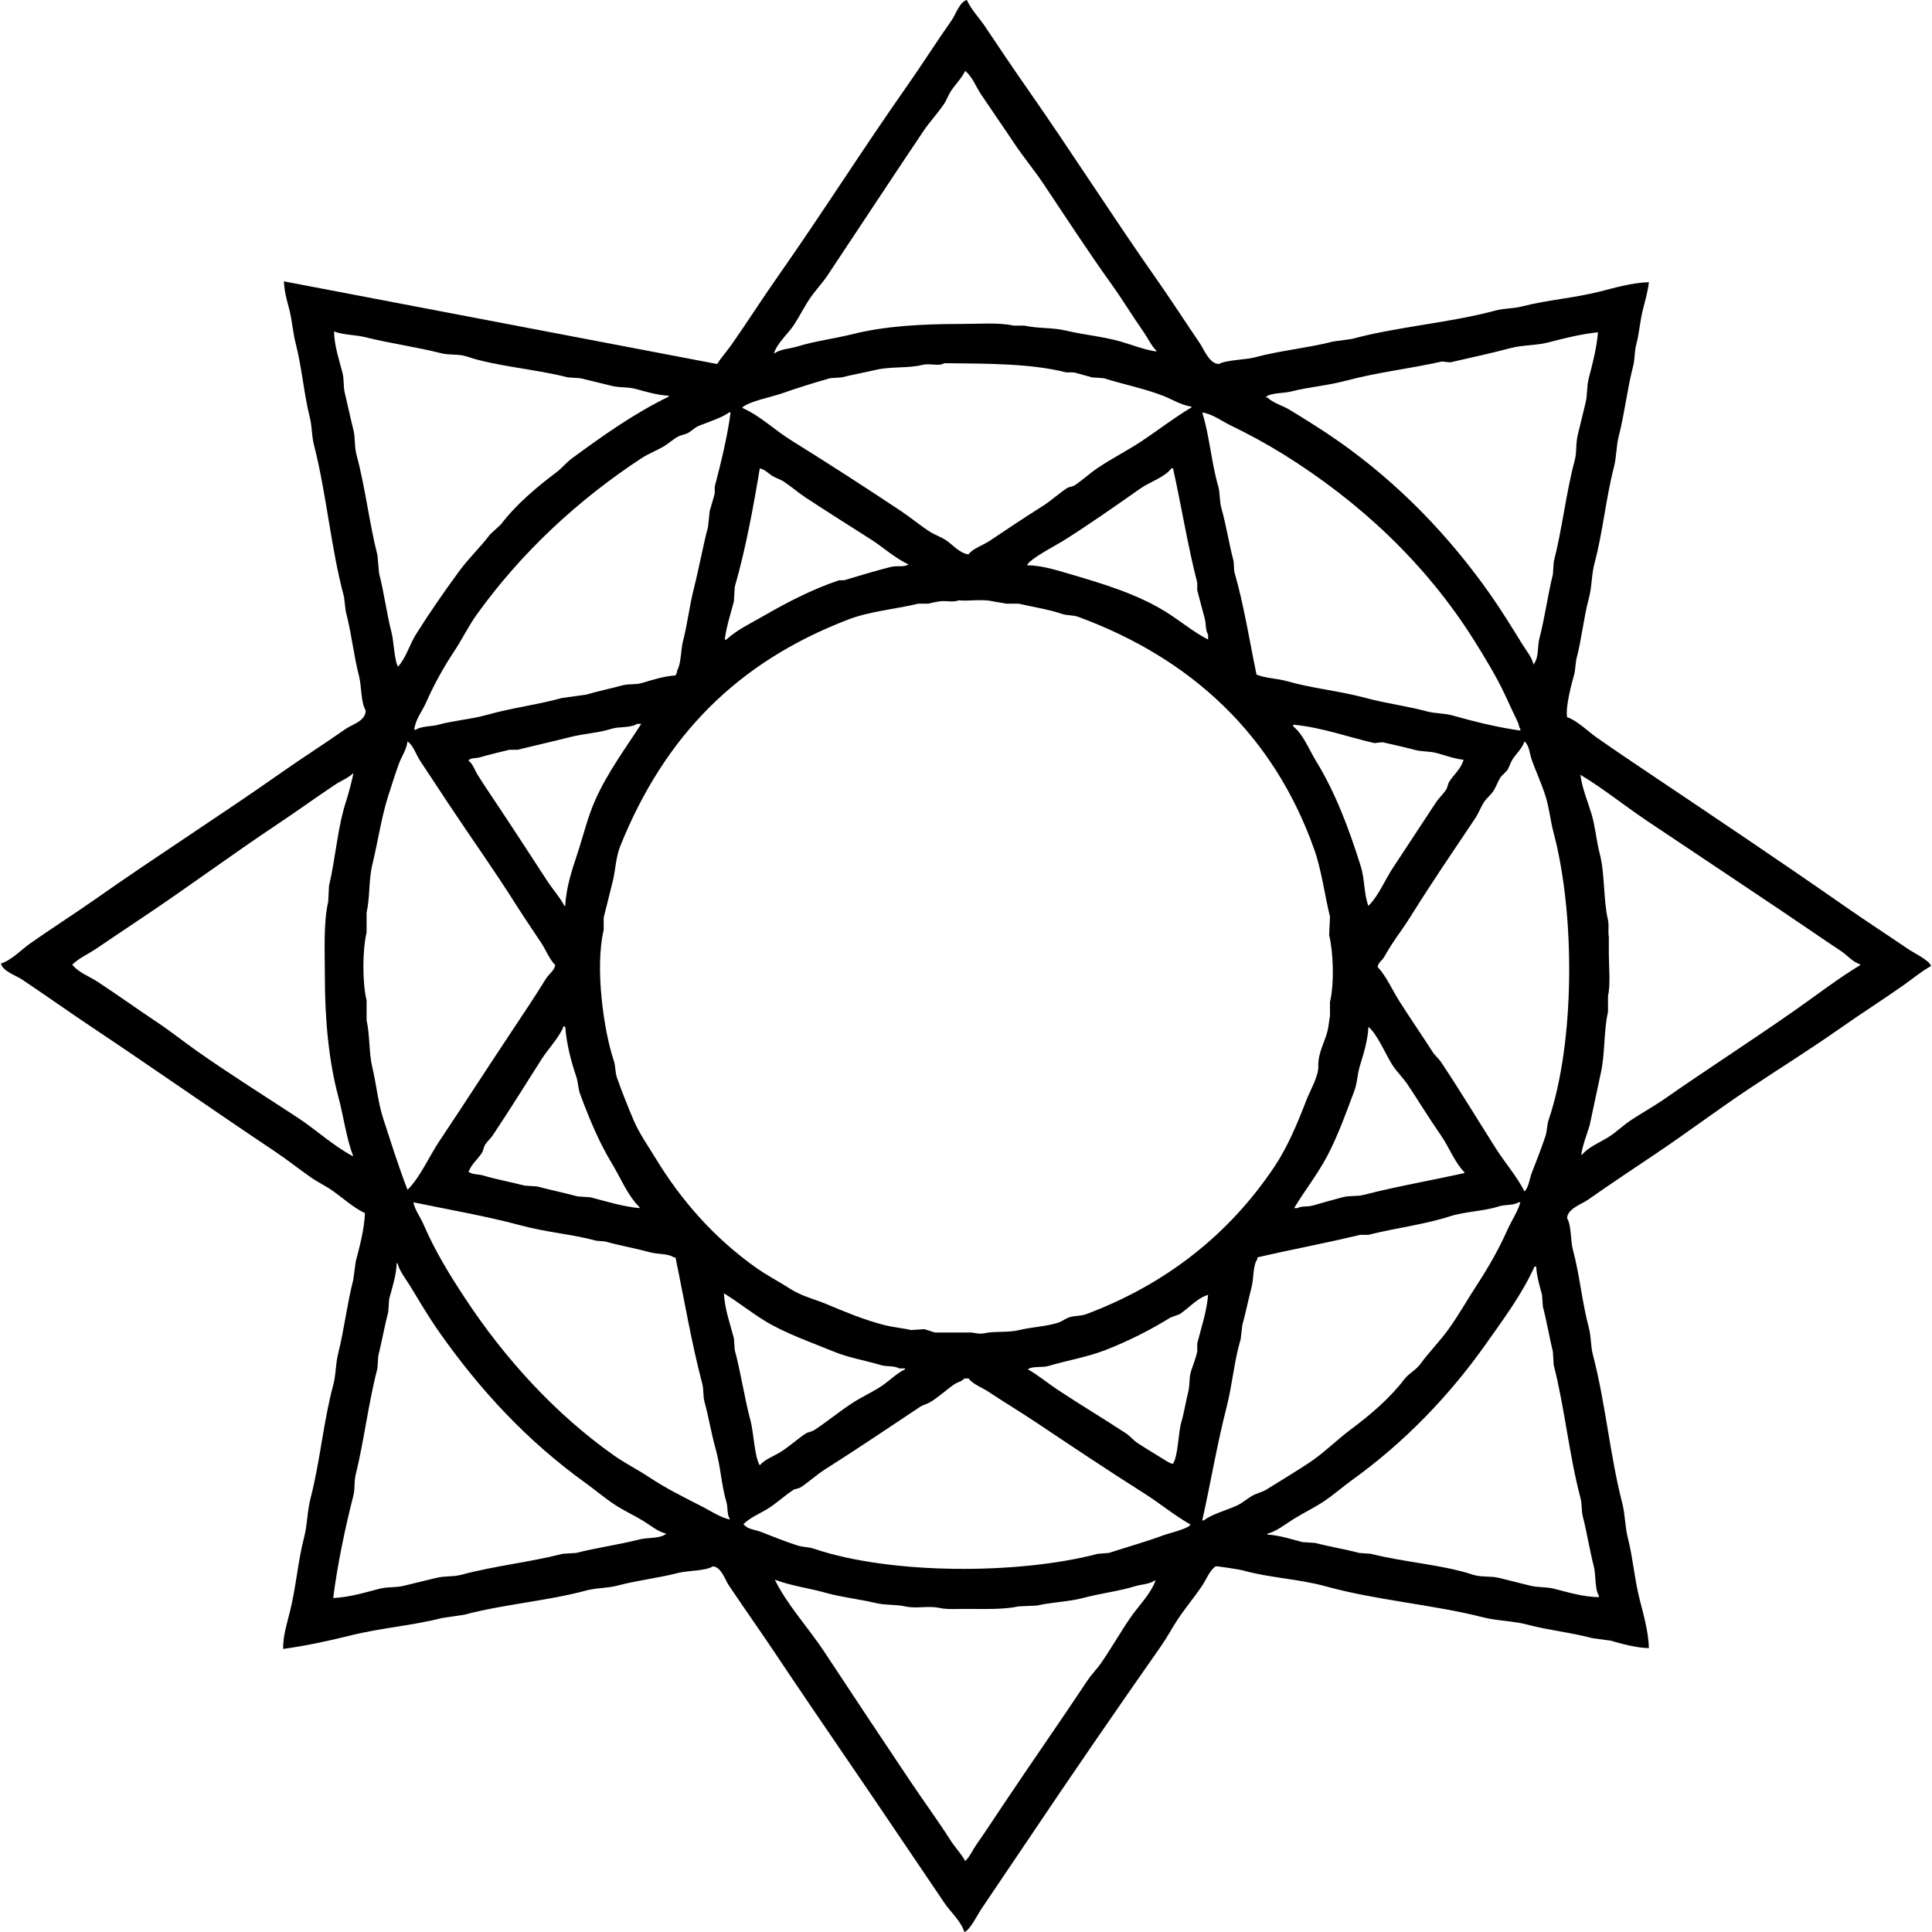
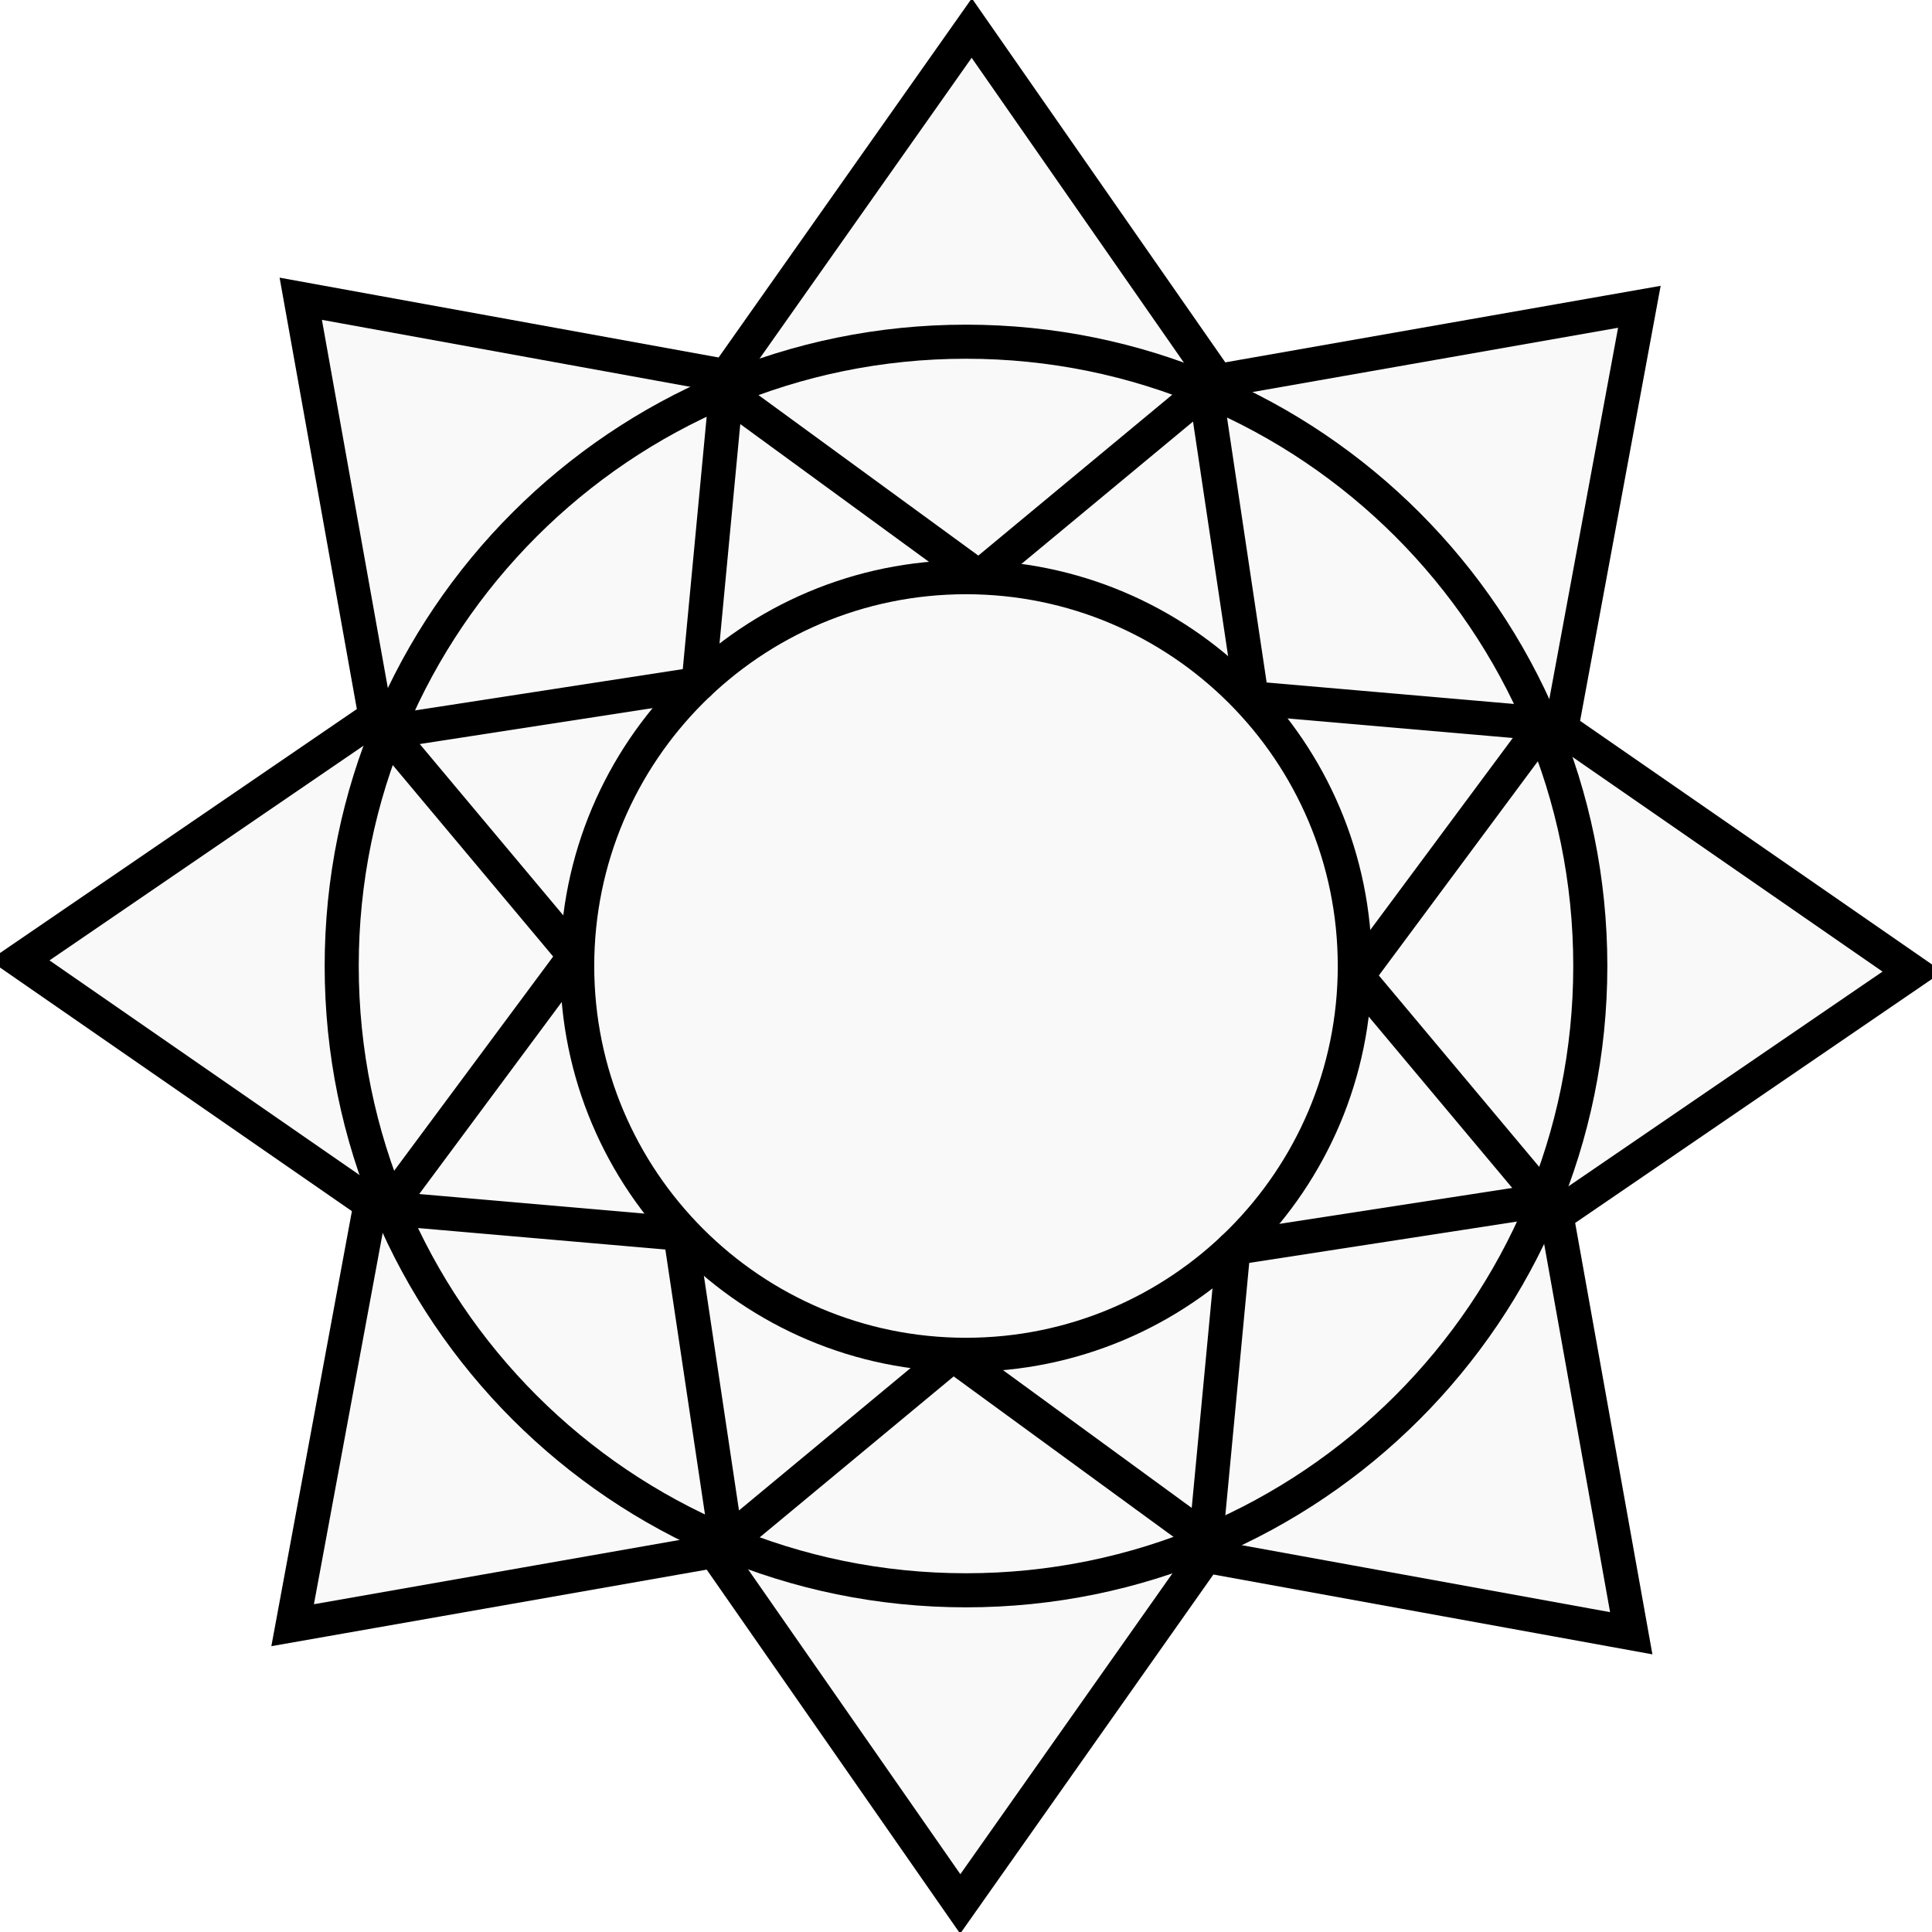
<svg xmlns="http://www.w3.org/2000/svg" width="3118" height="3118" viewBox="0 0 3118 3118" version="1.1" id="svg7">
  <defs id="defs4">
    <style id="style2">
      .cls-1 {
        fill-rule: evenodd;
      }
    </style>
  </defs>
-   <path id="shape_large_1" data-name="shape large 1" class="cls-1" d="m 2661.113,455.44 c -1.49,13.888 -6.06,30.1 -9.43,43.119 -4.99,19.226 -6.07,39.111 -10.78,56.593 -3.5,12.97 -2.01,23.373 -5.39,36.381 -9.26,35.646 -13.73,76.343 -22.91,111.838 -4.58,17.738 -3.48,33.469 -8.08,51.2 -12.81,49.348 -17.78,104.468 -30.99,153.608 -5.35,19.91 -4.11,38.08 -9.43,57.94 -8.39,31.31 -11.8,67.02 -20.21,98.37 q -1.35,10.77 -2.69,21.55 c -4.85,17.46 -14.96,54.15 -12.13,71.42 15.05,4.59 34.43,23.38 47.16,32.34 29.45,20.73 59.51,40.89 88.92,60.63 104.43,70.12 208.61,139.89 311.23,211.55 34.45,24.06 69.39,46.7 103.74,70.07 8.16,5.55 33.95,18.01 36.38,26.95 -15.84,8.81 -30.01,20.82 -44.46,30.99 -33.5,23.56 -68,45.48 -101.05,68.72 -48.78,34.3 -98.52,65.29 -148.21,98.37 -50.59,33.68 -100.4,71.21 -150.9,105.1 -36.81,24.7 -73.33,48.96 -109.13,74.11 -10.1,7.09 -33.09,14.36 -33.68,29.64 7.13,11.76 5.36,36.16 9.43,51.2 10.78,39.88 14.89,85.31 25.6,125.32 4.19,15.64 2.56,28.55 6.74,44.46 20.22,77.07 27.28,161.12 47.15,238.5 5.15,20.05 4.24,37.78 9.43,57.94 8.06,31.31 10.4,65.32 18.87,98.36 6.09,23.8 14.11,51.69 14.82,78.16 -20.23,-0.32 -43.89,-7.01 -61.98,-12.13 q -14.82,-2.025 -29.64,-4.04 c -32.91,-8.89 -70.9,-12.81 -103.74,-21.56 -25.05,-6.67 -47.62,-5.79 -72.76,-12.13 -81.86,-20.65 -171.88,-27.34 -253.3,-49.85 -43.67,-12.08 -90.82,-13.64 -133.38,-25.61 -6.34,-1.78 -43.63,-7.37 -44.46,-6.73 -9.94,7.06 -14.7,20.74 -21.56,30.99 -12.08,18.04 -26.95,35.84 -39.07,53.9 -9.67,14.4 -17.02,28.95 -26.95,43.11 -73.49,104.89 -146.95,211.68 -218.26,318 -24.33,36.27 -48.78,71.95 -72.76,107.8 -5.42,8.1 -18.16,34 -26.94,36.38 -5.37,-17.61 -22.67,-32.69 -32.34,-47.16 -20.7,-30.99 -41.57,-61.24 -61.98,-91.63 -69.75,-103.84 -141.04,-206.28 -210.18,-309.91 -24.86,-37.26 -50.82,-73.77 -75.45,-110.49 -6.35,-9.47 -12.03,-29.4 -25.6,-30.99 -12.48,7.81 -40.33,6.57 -56.58,10.78 -30.94,8.01 -66.27,11.99 -97.01,20.21 -17.94,4.79 -33.46,3.31 -51.2,8.08 -63.35,17.06 -133.27,22.1 -196.708,39.08 q -18.187,2.7 -36.378,5.39 c -47.771,12.31 -98.789,15.91 -148.205,28.3 -33.978,8.51 -72.395,16.72 -107.785,21.55 -0.23,-20.92 6.192,-41.14 10.778,-59.28 10.146,-40.13 12.9,-81.31 22.9,-119.93 5.717,-22.07 5,-42.39 10.778,-64.67 15.2,-58.66 20.691,-123.46 36.378,-181.91 4.82,-17.96 3.53,-33.09 8.084,-51.2 9.514,-37.85 14.5,-80.79 24.251,-118.58 q 2.022,-14.82 4.042,-29.64 c 6.117,-23.83 13.875,-51.59 14.821,-78.15 -18.874,-9.03 -35.82,-24.63 -52.546,-36.39 -11.493,-8.08 -23.554,-13.51 -35.03,-21.56 -19.134,-13.41 -38.542,-28.81 -57.935,-41.77 -98.7,-65.93 -195.481,-133.89 -293.715,-199.42 -38.679,-25.8 -76.328,-52.69 -114.522,-78.15 -9.527,-6.35 -31.057,-13.26 -33.683,-25.6 17.189,-5.24 33.159,-22.49 47.156,-32.34 34.851,-24.52 70.68,-47.22 105.091,-71.42 98.846,-69.51 200.69,-134.32 299.1,-203.46 34.888,-24.51 70.657,-47.23 105.09,-71.42 10.858,-7.62 31.745,-12.15 32.336,-29.64 -7.9,-12.01 -6.621,-39.21 -10.778,-55.25 -8.678,-33.46 -12.584,-71.66 -21.558,-105.1 q -1.347,-11.445 -2.694,-22.9 c -21.349,-79.16 -28.122,-165.76 -48.5,-245.239 -4.075,-15.892 -2.768,-28.65 -6.736,-44.466 -9.656,-38.486 -12.576,-79.738 -22.905,-119.923 -4.523,-17.6 -5.624,-37.217 -10.778,-56.593 -3.491,-13.121 -7.516,-27.238 -8.084,-43.118 l 699.265,133.4 c 6.53,-10.75 15.76,-20.828 22.9,-30.991 25.46,-36.2 48.99,-73.409 74.11,-109.144 71.01,-101.033 136.81,-205.25 207.48,-305.871 25.41,-36.166 48.98,-73.368 74.11,-109.143 6.19,-8.816 12.81,-29.665 24.25,-32.339 7.31,15.957 20.23,29.045 29.64,43.118 22.85,34.2 45.49,67.854 68.71,101.059 70.79,101.215 136.8,205.242 207.49,305.871 24.1,34.317 46.66,69.447 70.06,103.754 7.02,10.293 15.34,33.322 30.99,33.686 11.14,-6.635 42.99,-6.739 57.93,-10.779 40.6,-10.979 86.18,-15.169 126.65,-25.6 l 29.64,-4.042 c 74.72,-20.132 156.87,-25.732 231.74,-45.813 15.01,-4.026 27.99,-2.845 43.11,-6.738 40.73,-10.485 84.5,-13.474 126.65,-24.254 23.87,-6.106 51.78,-14.089 78.15,-14.824 z m -1103.46,-340.9 c -5.76,11.742 -15.87,21.878 -22.9,32.339 -4.51,6.7 -6.26,13.329 -10.78,20.212 -9.93,15.107 -23.56,29.393 -33.68,44.466 -52.37,78 -102.84,154.831 -154.94,233.109 -7.88,11.826 -18.75,23.285 -26.95,35.033 -10.13,14.513 -17.19,29.618 -26.95,44.466 -9.5,14.459 -26.57,28.592 -32.33,45.813 h 1.34 c 9.12,-6.769 24.5,-7.1 36.38,-10.779 28.48,-8.825 58.36,-12.3 90.27,-20.212 51.67,-12.815 110.55,-16.157 173.81,-16.169 28.03,-0.006 60.93,-2.671 84.88,2.695 h 17.51 c 21.65,4.882 45.25,2.782 67.37,8.084 28.76,6.894 59.15,9.422 87.57,17.517 18.3,5.211 38.34,13.339 57.94,16.17 v -1.348 c -8.45,-8.394 -13.24,-19.695 -20.21,-29.644 -17.77,-25.338 -34.23,-52.587 -52.55,-78.152 -38.1,-53.188 -73.74,-108.151 -110.48,-163.041 -14.18,-21.189 -31.63,-42.026 -45.81,-63.331 -18.1,-27.208 -36.1,-52.936 -53.89,-79.5 -8,-11.954 -14.32,-29.134 -25.6,-37.733 z m -1018.57,420.4 c 0.374,22.922 8.376,46.356 13.473,66.025 3.28,12.654 0.94,20.727 4.042,33.686 4.47,18.67 8.958,40.283 13.473,57.94 3.874,15.148 1.349,26.837 5.39,41.771 13.9,51.382 20.645,110.47 33.683,161.69 q 1.347,14.82 2.694,29.65 c 8.026,30 12.2,65.07 20.21,95.67 3.413,13.04 4.59,47.19 10.779,55.24 v -1.34 c 12.551,-13.76 18.258,-35.24 28.293,-51.21 22.088,-35.14 45.729,-69.25 70.061,-102.4 15.17,-20.67 34.28,-38.69 49.852,-59.29 q 8.76,-8.085 17.51,-16.17 c 23.87,-31.56 57.21,-59.789 88.93,-83.543 8.85,-6.631 16.65,-16.331 25.6,-22.907 48.82,-35.874 99.7,-72.211 156.28,-99.711 v -1.348 c -17.26,-0.856 -37.19,-6.452 -52.54,-10.779 -14.24,-4.015 -25.72,-1.578 -40.42,-5.39 -15.19,-3.937 -34.07,-8.16 -49.85,-12.127 l -20.21,-1.347 c -51.9,-13.521 -115.3,-17.6 -163.026,-33.687 -13.479,-4.543 -27.6,-1.75 -41.767,-5.39 -37.709,-9.69 -83.05,-16.019 -121.259,-25.6 -17.378,-4.36 -35.687,-3.563 -51.198,-9.433 z m 2039.84,1.347 c -26.18,2.608 -55.35,9.809 -79.49,16.17 -20.84,5.489 -41.07,3.886 -61.98,9.432 -30.32,8.045 -67.43,16.211 -97.01,22.906 l -13.47,-1.347 c -49.69,11.288 -105.17,17.567 -154.94,30.991 -29.36,7.92 -60.73,10.259 -88.92,17.517 -10.84,2.79 -35.82,2.048 -40.42,9.432 h 2.69 c 9.5,9.327 24.73,13.072 36.38,20.212 26.69,16.356 53.92,33.19 79.49,51.2 95.36,67.163 176.75,151 243.87,246.579 18.01,25.66 34.12,51.87 51.19,79.5 6.33,10.23 15.4,21.02 18.87,33.69 1.08,-1.38 0.47,-0.37 1.34,-2.69 7.15,-10.79 4.33,-25.98 8.09,-40.43 8.64,-33.18 13.38,-69.72 21.55,-102.4 l 1.35,-20.22 c 13.54,-52.19 19.73,-111.01 33.69,-163.037 4.08,-15.228 1.34,-27.2 5.38,-43.119 3.83,-15.046 8.18,-34.028 12.13,-49.856 3.7,-14.858 1.62,-25.769 5.39,-40.423 5.87,-22.8 12.71,-48.116 14.82,-74.107 z m -1054.95,49.856 c -8.39,5.539 -23.17,-0.246 -35.03,2.7 -23.31,5.778 -51.33,2.394 -75.45,8.084 -17.5,4.128 -39,8 -55.24,12.128 l -18.86,1.347 c -24.99,7.17 -53.63,16.062 -76.8,24.254 -18.45,6.522 -51.68,12.278 -64.67,22.907 l 1.35,1.347 c 27.77,12.494 51.45,35.418 76.79,51.2 60.56,37.717 118.74,75.178 177.85,114.534 15.64,10.41 31.19,23.61 47.16,33.69 8.44,5.33 17.36,8.03 25.59,13.47 10.44,6.9 22.07,21.16 36.38,22.91 6.94,-9.56 23.76,-14.9 33.68,-21.56 28.44,-19.08 56.61,-37.89 86.23,-56.6 13.77,-8.69 26.79,-21.02 40.42,-29.639 q 4.725,-1.347 9.43,-2.695 c 12.9,-8.134 25.18,-19.776 37.73,-28.3 24.09,-16.358 48.47,-28.347 72.75,-44.466 26.14,-17.346 52.1,-37.688 79.5,-53.9 v -1.348 c -15.95,-2.112 -32.05,-12.177 -45.81,-17.517 -30.58,-11.862 -64.36,-18.4 -95.66,-28.3 l -18.86,-1.347 c -8.82,-2.261 -20.52,-5.9 -29.65,-8.085 h -12.12 c -57.81,-14.525 -126.59,-14.045 -196.71,-14.814 z m -347.61,79.5 c -8.25,7.269 -36.48,16.789 -48.5,21.56 -5.69,2.257 -11.2,7.738 -16.17,10.779 -5.7,3.49 -11.33,3.5 -17.51,6.738 -7.15,3.745 -14.66,10.6 -21.56,14.821 -12.86,7.872 -25.32,12.069 -37.73,20.212 -102.9,67.57 -194.17,152.76 -265.419,251.97 -13.744,19.14 -23.17,39.38 -36.377,59.29 a 548.16,548.16 0 0 0 -45.809,83.54 c -6.1,13.92 -16.435,25.31 -18.862,43.12 h 2.694 c 9.35,-6.15 24.47,-4.82 36.378,-8.08 24.869,-6.83 53.766,-8.88 79.492,-16.17 38.123,-10.81 82.343,-16.41 119.913,-26.95 q 19.53,-2.7 39.07,-5.39 c 18.01,-5.37 39.98,-9.95 57.93,-14.82 12.28,-3.33 21.17,-0.72 32.34,-4.05 16.11,-4.8 35.45,-11.09 53.89,-12.12 1.65,-3.08 2.21,-3.04 2.7,-8.09 6.54,-10.49 5.87,-33.47 9.43,-47.16 7.16,-27.56 10.11,-55.58 17.51,-84.89 8.01,-31.7 14.66,-68.32 22.91,-99.71 q 1.35,-12.795 2.69,-25.6 c 2.29,-8.08 5.94,-19.6 8.09,-28.3 v -10.777 c 9.75,-37.678 20.32,-79.472 25.6,-119.924 h -2.7 z m 763.93,0 c 11.74,38.155 14.83,81.116 25.6,118.576 3.68,12.8 1.73,23.724 5.39,36.384 7.4,25.56 12.07,56.37 18.86,82.19 2.33,8.87 0.17,14.11 2.7,22.91 14.75,51.31 23.9,109.66 35.03,163.04 14.86,6.12 32.71,5.87 49.85,10.78 39.82,11.41 84.5,15.55 126.65,26.95 31.5,8.52 67.06,13.14 98.35,21.56 14.79,3.98 27.16,2.62 41.77,6.73 33.41,9.41 72.68,19.3 109.13,24.26 v -2.7 c -2.47,-2.95 -2.14,-6.87 -4.04,-10.78 -6.92,-14.21 -13.29,-28.15 -20.21,-43.11 -13.62,-29.48 -33.87,-62.8 -51.2,-90.28 -77.46,-122.83 -183.54,-222.25 -307.19,-299.137 -27.61,-17.168 -55.31,-32.071 -86.23,-47.161 -13.71,-6.695 -27.34,-17.421 -44.46,-20.213 z m -714.08,90.28 c -10.67,64.22 -23.14,131.27 -40.42,191.34 q -0.675,11.445 -1.34,22.9 c -4.98,19.58 -11.98,40.31 -14.83,61.99 h 2.7 c 17.18,-15.86 38.24,-25.59 59.28,-37.73 36.94,-21.33 78.99,-43.43 122.61,-57.94 h 8.08 c 23.57,-7.04 50.05,-15.17 75.45,-21.56 10.37,-2.61 21.09,1.09 28.3,-4.04 -22.21,-10.49 -40.59,-27.63 -60.63,-40.43 -35.5,-22.65 -69.93,-44.25 -105.1,-67.37 -11.66,-7.67 -23.32,-17.853 -35.03,-25.6 -6.23,-4.13 -12.39,-5.467 -18.86,-9.432 -6.35,-3.894 -11.78,-10.402 -20.21,-12.129 z m 664.23,0 c -10.77,14.413 -34.96,21.91 -49.85,32.34 -40.38,28.29 -83.66,58.86 -125.3,84.89 -12.46,7.78 -52.48,28.2 -57.94,39.07 24.9,0.26 50.6,8.73 71.41,14.83 55.6,16.27 106.19,32.05 150.9,59.28 23.52,14.33 45.81,33.44 70.06,45.82 v -8.09 c -4.61,-6.94 -2.91,-16.07 -5.39,-25.6 -3.8,-14.65 -8.46,-31.49 -12.12,-45.81 v -12.13 c -15.37,-59.8 -25.45,-123.2 -39.08,-184.6 z m -343.57,212.9 c -5.67,3.32 -18.84,0.88 -26.94,1.34 -6.92,0.4 -16.19,2.73 -21.56,4.05 h -16.17 c -39.2,9.39 -77.97,12.11 -113.17,25.6 -179.45,68.74 -296.41,188.17 -367.82,365.16 -7.47,18.52 -7.75,38.35 -12.13,56.59 -4.4,18.35 -9.98,39.54 -14.82,59.29 v 20.21 c -14.6,61.09 0.47,163.82 16.17,210.2 3.46,10.2 1.86,18.3 5.39,28.3 7.94,22.49 17.38,46.23 26.95,68.72 8.95,21.04 23.53,41.68 35.03,60.63 42.65,70.3 95.93,129.64 161.68,176.52 17.97,12.81 38.21,23.15 56.58,35.03 17.34,11.22 38.31,16.04 57.94,24.26 28.91,12.1 59.61,25.1 92.96,33.68 14.64,3.77 30.18,4.95 43.12,8.09 l 21.55,-1.35 c 4.83,1.08 12.44,4.21 17.52,5.39 h 59.28 c 4.12,0.61 12.72,2.69 18.86,1.35 18.68,-4.07 39.18,-0.72 57.94,-5.39 19.31,-4.81 44.07,-5.63 63.32,-12.13 4.46,-1.5 11.73,-6.53 16.17,-8.08 9.97,-3.48 18.66,-1.79 28.29,-5.39 130.1,-48.71 231.31,-130.02 303.15,-237.15 22.14,-33.03 37.24,-69.59 52.55,-109.15 5.84,-15.11 19.31,-37.27 18.86,-53.9 -0.58,-21.42 10.26,-38.49 14.82,-56.59 2.29,-9.09 2.39,-16.94 4.04,-24.25 v -22.91 c 7.15,-29.99 5.41,-79.99 -1.35,-107.8 l 1.35,-29.64 c -9,-36.74 -13.43,-74.91 -25.6,-109.14 -65.38,-183.91 -197.48,-307.23 -379.94,-374.59 -9.82,-3.63 -18.31,-1.9 -28.3,-5.39 -19.35,-6.78 -46.41,-10.95 -68.71,-16.17 h -20.21 c -6.33,-1.4 -16.69,-2.68 -22.9,-4.05 -16.56,-3.641 -38.8,0.489 -53.9,-1.341 z m -518.71,199.42 c -10.58,6.96 -28.72,3.87 -41.77,8.08 -20.61,6.66 -43.84,7.38 -67.37,13.48 -26.23,6.8 -57.1,13.58 -83.53,20.21 h -13.47 c -14.45,3.68 -32.75,7.79 -47.159,12.13 -6.257,1.88 -15.672,0.47 -18.863,5.39 7.482,5.52 9.753,14.82 14.821,22.9 10.541,16.82 22.3,34.2 33.681,51.21 26.73,39.92 52.67,80.58 79.49,121.27 8.54,12.95 19.64,25.06 26.95,39.07 h 1.35 c 1.07,-28.64 10.97,-58.54 18.86,-82.19 10.7,-32.09 16.82,-60.18 29.64,-88.93 19.77,-44.36 49.02,-83.63 74.1,-122.62 z m 1058.99,1.35 v 2.69 c 16.48,13.39 24.97,36.65 36.38,55.25 31.08,50.68 52.97,107.83 72.75,171.12 6.35,20.31 4.72,43.56 12.13,63.33 0.45,-0.45 0.9,-0.89 1.34,-1.34 15.03,-15.31 25.59,-40.73 37.73,-59.29 23.07,-35.26 46.64,-70.56 70.06,-106.45 4.46,-6.83 11.74,-13.44 16.17,-20.21 2.77,-4.24 2.62,-9.23 5.39,-13.48 7.32,-11.21 18.87,-20.48 22.9,-35.03 -14.58,-1.48 -29.67,-7.21 -43.11,-10.78 -13.24,-3.52 -23.13,-1.78 -36.38,-5.39 -15.06,-4.1 -35.31,-8.49 -51.2,-12.13 l -13.47,1.35 c -39.84,-9.101 -86.52,-25.861 -130.69,-29.641 z m -1429.506,26.949 c -1.5,13.29 -9.576,24.37 -13.473,35.03 -6.423,17.56 -12.241,36.12 -17.515,52.55 -11.227,34.98 -16.689,74.06 -25.6,110.49 -6.342,25.93 -3.66,52.73 -9.432,78.15 v 32.34 c -6.825,27.86 -6.986,81.23 0,109.15 v 32.33 c 5.643,24.96 3.332,51.36 9.432,76.81 6.255,26.1 9.052,56.27 17.515,82.19 12.678,38.84 24.752,77.53 39.072,114.54 l 1.347,-1.35 c 18.851,-18.79 34.361,-53.66 49.851,-76.81 39.289,-58.7 77.692,-118.46 117.218,-177.86 18.63,-28 37.09,-55.6 55.24,-84.89 4.4,-7.1 12.85,-12.26 14.82,-21.56 -9.89,-10.1 -14.92,-24.31 -22.91,-36.38 -13.92,-21.05 -27.94,-41.44 -41.76,-63.33 -34.68,-54.92 -73.308,-108.9 -109.135,-163.04 -15.152,-22.9 -29.732,-45.12 -44.461,-67.37 -6.653,-10.06 -10.481,-24.17 -20.209,-30.99 z m 1802.716,0 c -3.4,10.66 -13.07,19.57 -18.87,28.29 -4.01,6.04 -5.29,12.73 -9.43,18.87 l -9.43,9.43 c -5.14,7.28 -7.29,15.15 -12.12,22.91 -3.9,6.25 -10.8,11.61 -14.83,17.51 -5.97,8.75 -9.03,18.31 -14.82,26.95 -34.82,52.03 -70.25,103.86 -103.74,157.65 -13.83,22.22 -30.07,42.29 -43.11,66.03 -3.28,5.96 -9.16,8.48 -10.78,16.17 14.32,15.46 23.6,37.16 35.03,55.24 17.19,27.21 36.14,54.41 53.89,82.2 3.56,5.56 9.84,10.72 13.47,16.17 31.03,46.55 58.87,92.93 88.93,140.13 14.41,22.63 33.26,44.02 45.81,68.72 0.45,-0.45 0.89,-0.9 1.34,-1.35 6.08,-8.23 6.72,-19.31 10.78,-29.64 7.09,-18.01 15.26,-39.12 21.56,-57.94 3.2,-9.57 2.06,-17.12 5.39,-26.95 42.16,-124.45 43.01,-329.91 8.08,-462.17 -5.88,-22.28 -6.84,-39.7 -13.47,-60.64 -5.86,-18.52 -15.13,-38.98 -21.56,-56.59 -4.03,-11.05 -4.11,-24.2 -12.12,-30.99 z m -1890.292,51.2 c -8.319,8.19 -19.687,12.2 -29.641,18.86 -31.445,21.06 -62.285,43.35 -94.312,64.68 -71.909,47.9 -142.424,100.34 -214.224,148.22 -26.456,17.64 -52.266,35.23 -78.144,52.55 -12.693,8.5 -27.529,14.67 -37.725,25.6 h 1.347 c 9.69,12.06 27.246,18.29 40.42,26.95 32.309,21.25 64.186,44.17 97.007,66.03 21.232,14.14 42.425,31.13 63.324,45.81 53.666,37.69 108.1,71.75 163.025,107.8 29.524,19.37 57.165,45.48 88.923,61.98 -11.488,-30.66 -15.144,-62.84 -24.251,-97.02 -15.382,-57.71 -21.543,-124.03 -21.557,-195.38 -0.009,-40.97 -2.4,-84.26 5.389,-118.57 q 0.673,-12.81 1.347,-25.61 c 11.055,-47.18 13.893,-96.24 28.294,-138.78 2.223,-6.57 11.672,-41.63 10.778,-43.12 z m 1980.562,2.69 c 2.32,20.47 11.68,42.89 17.51,61.99 6.48,21.19 8.09,43.91 13.47,64.67 8.91,34.36 5.43,72.4 13.48,107.8 1.89,8.32 -0.17,20.28 1.35,26.95 v 26.95 c 0,21.73 2.99,49.47 -1.35,68.72 v 25.6 c -7.48,33.13 -4.29,68.46 -12.13,101.06 q -8.76,41.085 -17.51,82.19 c -4.52,14.79 -11.18,31.16 -13.48,47.16 h 1.35 c 10.52,-13.01 30.24,-20.24 44.46,-29.64 11.49,-7.59 22.35,-18.03 33.69,-25.6 18.53,-12.39 37.02,-22.34 55.24,-35.04 69.28,-48.31 140.54,-94.04 210.18,-142.83 34.46,-24.14 68.81,-50.81 105.09,-72.76 v -1.34 c -12.36,-3.97 -21.11,-15.03 -30.99,-21.56 -33.92,-22.46 -66.54,-45.21 -99.7,-67.38 -70.86,-47.36 -140.52,-94.18 -211.53,-141.48 -36.36,-24.22 -71.35,-52.78 -109.13,-75.46 z m -1641.04,405.59 c -4.47,14.77 -26.37,38.88 -35.03,52.55 -26.55,41.91 -52.08,82.79 -79.49,123.96 -3.24,4.87 -8.986,9.76 -12.125,14.82 -2.686,4.34 -2.606,9.22 -5.39,13.48 -6.645,10.17 -17.163,18.37 -21.557,30.99 h 1.348 c 6.321,4.21 14.534,2.84 22.9,5.39 20.11,6.13 45.59,10.67 66.02,16.17 l 20.21,1.35 c 20.53,5.27 45.51,10.8 66.02,16.17 q 10.1,0.675 20.21,1.34 c 24.08,6.22 53.12,15.23 79.49,17.52 v -1.35 c -20.15,-20.14 -30.47,-47.55 -45.81,-72.76 -19.69,-32.35 -35.75,-71.28 -49.85,-109.14 -3.87,-10.4 -3.09,-18.91 -6.74,-29.65 -7.84,-23.08 -15.39,-51.3 -17.51,-79.5 -0.896,-0.45 -1.796,-0.89 -2.696,-1.34 z m 1298.82,1.34 c -0.82,21.02 -8.05,44.48 -13.48,61.99 -4.6,14.83 -4.16,27.7 -9.43,41.77 -13,34.73 -26.17,71.29 -43.11,103.75 -15.48,29.65 -36.95,56.65 -53.89,84.89 h 5.39 c 6.36,-3.81 16.34,-1.81 24.25,-4.04 15.33,-4.33 33.08,-9.5 48.5,-13.48 12.92,-3.33 22.28,-0.73 35.03,-4.04 51.22,-13.3 109.04,-23.28 161.68,-35.03 v -1.35 c -15.94,-16.15 -24.6,-40.44 -37.73,-59.29 -18.51,-26.58 -35.53,-54.61 -53.89,-82.19 -7.01,-10.54 -17.34,-20.44 -24.25,-30.99 -9.99,-15.26 -25.93,-52.78 -39.07,-61.99 z m -1541.335,282.97 c 3.093,13.73 11.274,23.64 16.168,35.03 18.966,44.14 42.595,82.29 67.366,119.93 64.031,97.27 145.531,186.68 239.821,253.32 18.36,12.97 37.64,22.45 56.59,35.03 28,18.58 56.04,32.34 87.57,48.51 13.33,6.83 26.9,16.29 43.12,20.21 v -1.35 c -4.62,-6.5 -2.81,-18.34 -5.39,-26.95 -8.11,-27.02 -9.31,-57.59 -17.52,-86.23 -6.48,-22.65 -11.1,-51.18 -17.51,-74.11 -3.21,-11.5 -1.07,-19.71 -4.04,-30.99 -17.27,-65.54 -29.01,-135.73 -43.12,-203.47 h -2.69 c -9.05,-6.43 -25.94,-4.86 -37.73,-8.08 -22.58,-6.18 -49.55,-11.01 -72.75,-17.52 l -14.82,-1.35 c -38.42,-10.4 -80.08,-13.51 -119.91,-24.25 -57.119,-15.4 -116.116,-25.46 -175.155,-37.73 z m 1783.845,0 c -9.02,5.62 -21.06,3.08 -32.33,6.74 -23.91,7.74 -54.15,8.02 -79.49,16.17 -41.63,13.38 -87.29,18.55 -130.69,29.64 h -13.48 c -53.32,13.01 -111.79,23.81 -165.72,36.38 v 2.7 c -7.83,11.91 -5.35,30.31 -9.43,45.81 -4.78,18.2 -9.67,42.31 -14.82,60.63 q -1.35,11.46 -2.69,22.91 c -10.6,35.08 -13.25,72.96 -22.91,110.49 -15.15,58.9 -25.67,122.13 -39.07,181.91 h 2.7 c 10.93,-9.4 39.22,-17.32 53.89,-24.26 7.53,-3.56 15.86,-10.55 22.9,-14.82 7.97,-4.83 16.49,-5.93 24.25,-10.78 22.74,-14.18 46.09,-28.16 68.72,-43.12 23.96,-15.84 44.73,-37.02 67.36,-53.9 30.99,-23.1 62.95,-50.09 86.23,-80.84 6.86,-9.06 18.88,-15.06 25.6,-24.26 14.44,-19.73 31.75,-37.03 45.81,-56.59 16.75,-23.31 29.9,-47.05 45.81,-71.41 18.46,-28.27 35.26,-57.4 49.85,-90.28 5.94,-13.39 15.96,-27.64 20.21,-43.12 z m -1913.187,638.69 c 25.914,-1.14 51.84,-9.05 74.1,-14.82 15,-3.89 26.378,-1.38 41.767,-5.39 15.417,-4.02 34.861,-8.3 49.851,-12.13 15.149,-3.87 26.827,-1.36 41.767,-5.39 51.68,-13.93 111.07,-20.34 163.03,-33.68 l 21.55,-1.35 c 31.78,-8.23 68.59,-13.23 101.05,-21.56 15.35,-3.94 33.68,-1 44.46,-9.43 -13.79,-3.46 -25.42,-13.48 -36.37,-20.22 -15.97,-9.81 -31.73,-16.73 -47.16,-26.94 -16.08,-10.64 -31.65,-23.87 -47.16,-35.04 -94.21,-67.89 -170.309,-149.84 -237.125,-245.23 -16.333,-23.32 -30.4,-47.51 -45.809,-72.77 -6.711,-11 -16.508,-22.87 -20.21,-36.38 h -1.347 c -0.375,18.91 -7.513,40.88 -12.126,57.94 q -0.674,10.11 -1.347,20.21 c -5.9,22.77 -10.508,48.53 -16.168,71.42 q -0.674,10.11 -1.347,20.21 c -14.428,54.57 -21.459,116.22 -35.031,171.13 -3.217,13.02 -0.615,21.59 -4.042,35.03 -12.823,50.31 -25.585,110.44 -32.333,164.39 z m 1938.787,-534.94 c -20.36,44.98 -49.72,84.18 -76.79,122.62 -60.43,85.81 -133.2,161.19 -218.27,222.33 -14.7,10.56 -29.29,23.59 -44.46,33.69 -15.96,10.62 -31.96,18.16 -48.5,28.29 -13.1,8.02 -27.04,19.86 -43.12,24.26 v 1.34 c 18.55,0.98 39.81,7.67 56.59,12.13 l 20.21,1.35 c 22.3,5.71 49.16,10.25 71.41,16.17 l 18.86,1.35 c 52.61,13.59 116.12,17.59 164.37,33.68 13.97,4.66 28.31,1.65 43.12,5.39 14.6,3.69 33.39,8.3 48.5,12.13 15.07,3.82 25.63,1.59 40.42,5.39 21.95,5.63 45.35,12.82 71.41,13.47 v -2.69 c -6.62,-10.09 -4.54,-33.57 -8.09,-47.16 -6.37,-24.44 -11.13,-54.77 -17.51,-79.5 -3.06,-11.87 -0.98,-19.39 -4.04,-30.99 -18.31,-69.27 -25.4,-145.22 -43.12,-214.25 q -0.675,-10.77 -1.35,-21.56 c -5.61,-22.86 -10.05,-49.88 -16.16,-72.76 q -0.675,-9.435 -1.35,-18.86 c -3.58,-13.95 -8.56,-29.5 -9.43,-45.82 z m -1308.24,43.12 c 1.26,25.42 10.44,50.72 16.17,72.76 q 0.66,9.435 1.34,18.87 c 9.78,35.97 15.86,78.44 25.6,114.53 4.77,17.68 6.52,59.37 14.82,71.42 8.09,-9.7 22.67,-14.7 33.69,-21.56 13.84,-8.62 26.95,-20.83 40.41,-29.65 4.25,-2.77 9.23,-2.63 13.48,-5.39 20.36,-13.22 40.33,-29.78 60.63,-43.12 16.16,-10.61 32.33,-17.55 48.5,-28.29 12.66,-8.41 23.48,-19.94 37.73,-26.95 v -1.35 h -9.44 c -7.96,-4.73 -20.06,-2.52 -29.64,-5.39 -25,-7.5 -52.15,-11.94 -75.45,-21.56 -37.36,-15.42 -78.34,-29.39 -111.82,-49.85 -22.61,-13.82 -43.66,-30.78 -66.02,-44.47 z m 781.44,2.7 c -2.79,0.5 -2.59,0.32 -4.04,1.34 -13.27,4.35 -29.91,21.88 -41.77,29.65 q -7.41,2.685 -14.82,5.39 a 645.929,645.929 0 0 1 -105.09,52.55 c -29.39,11.43 -61.48,16.61 -91.62,25.6 -10.98,3.27 -25.37,-0.28 -33.68,5.39 16.56,9.35 31.61,22.02 47.16,32.34 37.29,24.75 74.3,46.78 111.83,71.41 5.99,3.93 11.56,10.9 17.51,14.82 14.39,9.5 28.87,18.05 43.11,26.95 3.53,2.21 12.94,8.23 14.82,6.74 8.33,-12.55 8.26,-49.98 13.48,-67.37 4.18,-13.96 6.96,-31.97 10.78,-47.16 3.54,-14.14 0.97,-23.88 5.39,-36.38 2.83,-8.03 7.11,-20.06 9.43,-29.65 v -13.47 c 6.14,-24.21 15.22,-50.99 17.51,-78.15 z m -393.41,134.74 c -4.27,5.19 -10.5,5.55 -16.17,9.43 -13.24,9.07 -26.39,21.77 -40.42,29.65 -5.41,3.03 -9.82,3.41 -14.82,6.73 -50.7,33.74 -101.42,68 -153.6,101.06 -13.71,8.69 -26.7,20.99 -40.42,29.65 q -4.71,1.335 -9.43,2.69 c -15.01,9.47 -29.09,23.19 -44.46,32.34 -12.96,7.72 -27.72,13.65 -37.72,24.25 h 1.34 c 6.11,7.85 18.12,8.16 28.3,12.13 17.99,7.02 39.11,15.67 57.93,21.56 10.14,3.17 16.9,2 26.95,5.39 122.49,41.39 328.23,42.18 458.09,8.09 l 17.51,-1.35 c 28.89,-9.32 60.37,-18.22 87.58,-28.3 9.88,-3.66 40.35,-10.52 44.46,-17.52 -25.97,-14.6 -49.26,-34.14 -74.1,-49.85 -60.2,-38.08 -118.07,-76.89 -176.5,-115.88 -25.01,-16.69 -50.6,-31.97 -75.45,-48.51 -10.19,-6.78 -24.97,-12.02 -32.34,-21.56 z m -305.85,324.74 c 19.51,40.19 55.09,78.82 79.5,115.88 46.28,70.3 91.94,138.91 138.77,208.85 21.56,32.2 44.74,63.7 66.02,97.02 6.9,10.81 16.77,20.55 22.9,32.34 l 1.35,-1.35 c 6.9,-6.88 10.45,-16.09 16.17,-24.25 15.07,-21.52 29.51,-43.7 44.46,-66.03 44.79,-66.88 91.08,-133.16 136.08,-200.77 5.76,-8.66 14.21,-17.06 20.21,-25.6 17.81,-25.37 32.16,-51.56 49.85,-76.81 12.36,-17.65 31.59,-36.63 39.07,-57.94 h -1.35 c -8.27,6.07 -21.53,6.11 -32.33,9.44 -26.42,8.12 -54.36,11.09 -83.54,18.86 -22.54,6 -50.16,6.62 -74.1,12.13 q -14.82,0.675 -29.64,1.34 c -24.8,5.43 -55.75,4.04 -84.88,4.05 -13.46,0 -30.55,1.15 -41.77,-1.35 -19.85,-4.43 -37.58,1.6 -56.58,-2.7 -14.72,-3.32 -31.27,-1.58 -47.16,-5.39 -25.84,-6.19 -55.19,-9.32 -79.49,-16.16 -29.29,-8.26 -57.02,-11.44 -83.54,-21.56 z" />
+   <g id="layer1">
+     <path style="opacity:1;fill:#f9f9f9;stroke:#000000;stroke-width:54.75;stroke-linecap:round;stroke-linejoin:miter;stroke-miterlimit:4;stroke-dasharray:none" id="path3802" d="M 2624.787,2614.882 1944.195,2490.001 1551.738,3051.747 1158.79,2482.191 484.067,2601.897 608.948,1921.305 47.201,1528.848 616.757,1135.9 497.051,461.177 l 680.593,124.881 392.457,-561.746 392.947,569.556 674.724,-119.706 -124.881,680.593 561.746,392.457 -569.556,392.947 z" transform="matrix(1.009166,0,0,0.9999999,-16.22595,20.97096)" />
+     <circle style="opacity:1;fill:none;stroke:#000000;stroke-width:55;stroke-linecap:round;stroke-linejoin:round;stroke-miterlimit:4;stroke-dasharray:none" id="path2989" cx="1559" cy="1559" r="627.488" />
+     <circle style="opacity:1;fill:none;stroke:#000000;stroke-width:55;stroke-linecap:round;stroke-linejoin:round;stroke-miterlimit:4;stroke-dasharray:none" id="path2989-5" cx="1559" cy="1559" r="1007.54" />
+     <path style="opacity:1;fill:none;stroke:#000000;stroke-width:84.401;stroke-linecap:round;stroke-linejoin:round;stroke-miterlimit:4;stroke-dasharray:none" id="path3802-2" transform="matrix(0.5981277,-0.266044,0.2636276,0.5926953,219.9039,1062.69)" d="M 2630.001,2655.387 1880.693,2449.847 1526.783,3084.075 1142.281,2408.896 443.561,2607.111 649.101,1857.803 14.873,1503.893 690.052,1119.391 491.838,420.671 1241.145,626.211 1595.056,-8.017 1979.557,667.162 2678.277,468.948 l -205.54,749.308 634.228,353.91 -675.179,384.502 z" />
+   </g>
</svg>
